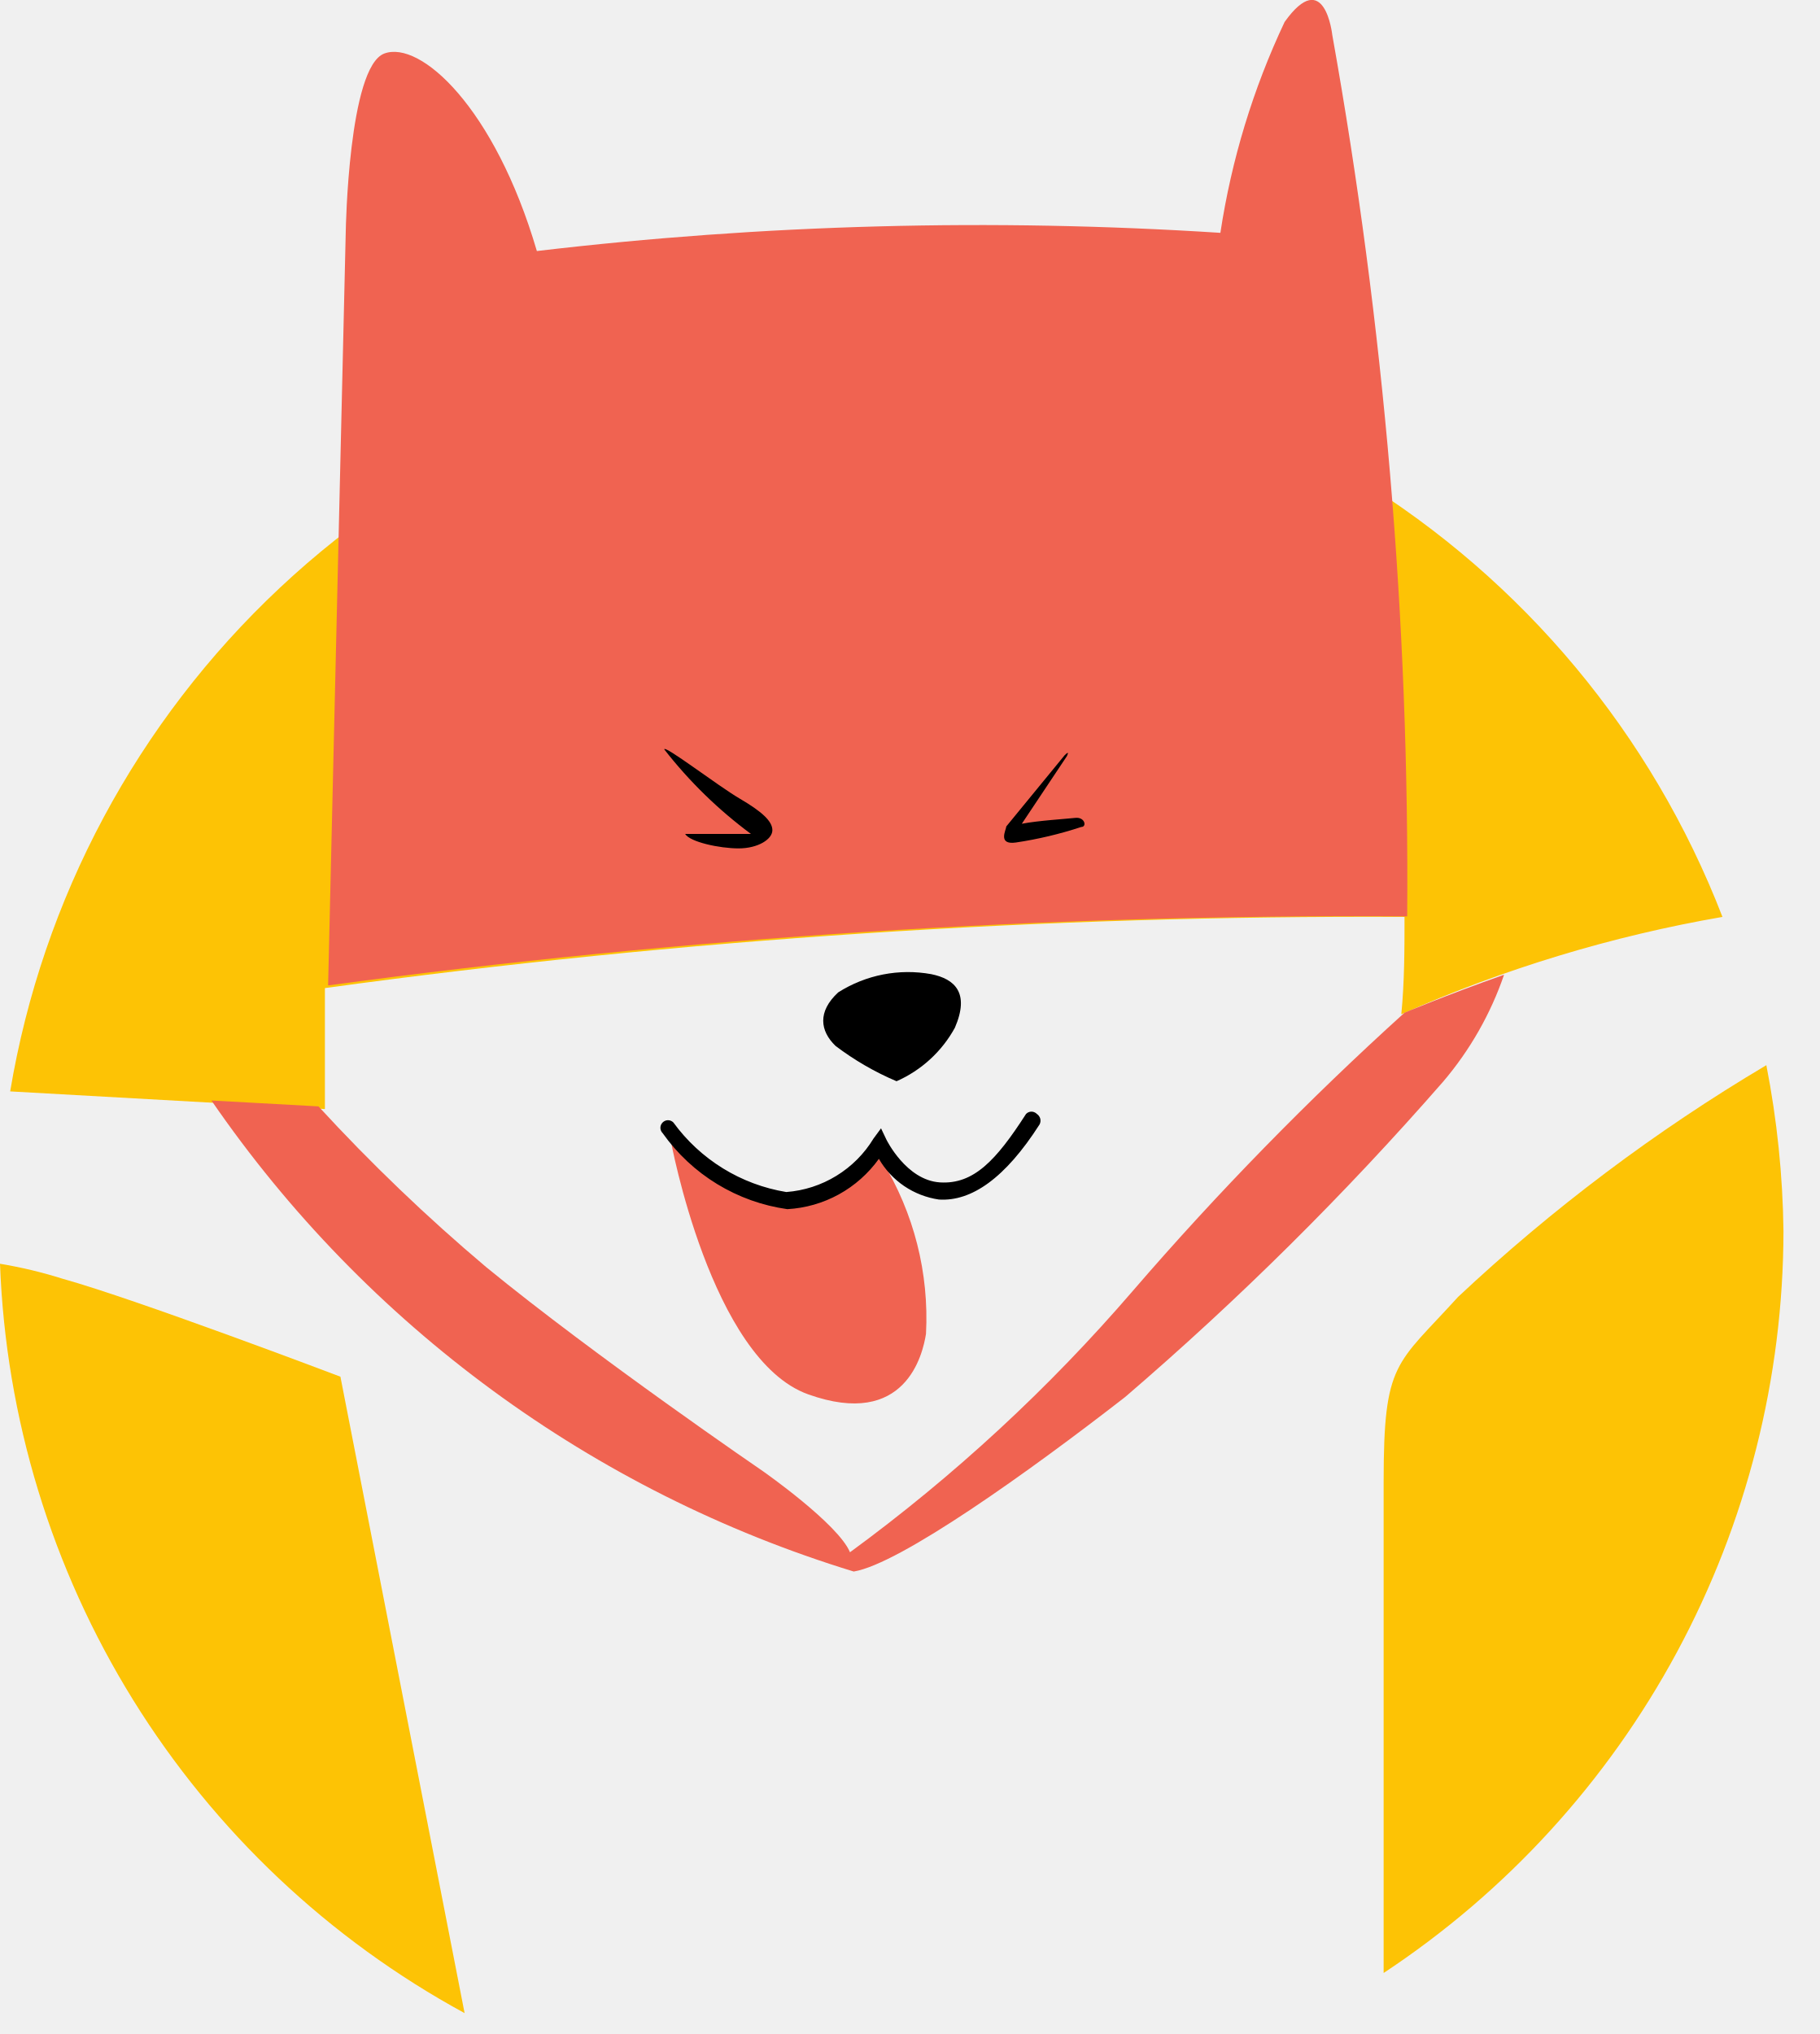
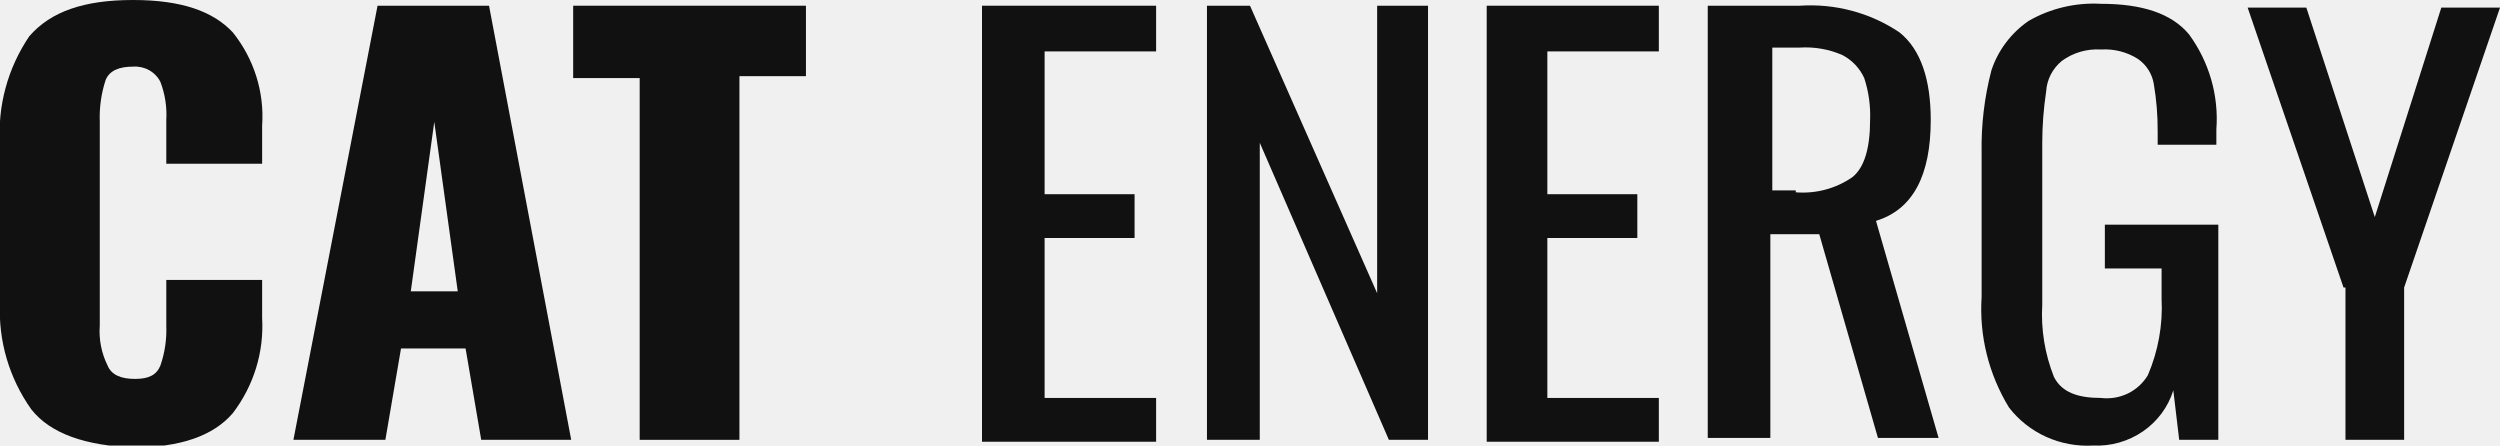
- <svg xmlns="http://www.w3.org/2000/svg" width="34" height="38" viewBox="0 0 34 38" fill="none">
-   <g clip-path="url(#clip0_153_267)">
-     <path d="M6.07 20.72V18.46C12.754 17.542 19.494 17.098 26.24 17.13C26.24 17.73 26.24 18.34 26.18 18.95C28.098 18.099 30.113 17.488 32.18 17.13C30.863 13.722 28.462 10.841 25.347 8.931C22.232 7.021 18.576 6.186 14.941 6.557C11.306 6.927 7.894 8.482 5.229 10.981C2.563 13.48 0.793 16.786 0.19 20.39L6.07 20.72Z" fill="#FDC305" />
-     <path d="M27.24 24.23C26.08 25.51 25.85 25.43 25.85 27.68C25.85 28.59 25.85 32.58 25.85 36.86C28.142 35.346 30.024 33.288 31.328 30.869C32.632 28.451 33.316 25.747 33.32 23C33.307 21.959 33.2 20.922 33 19.9C30.928 21.13 28.997 22.581 27.24 24.23Z" fill="#FDC305" />
-     <path d="M6.36 25.72C6.36 25.72 2.57 24.28 1.17 23.89C0.787 23.769 0.396 23.676 0 23.61C0.108 26.496 0.966 29.304 2.487 31.759C4.009 34.213 6.143 36.23 8.68 37.61L6.36 25.72Z" fill="#FDC305" />
-     <path d="M26.29 17.12C26.331 11.599 25.862 6.085 24.89 0.65C24.89 0.65 24.75 -0.64 24 0.41C23.411 1.658 23.007 2.985 22.8 4.35C18.542 4.076 14.268 4.19 10.03 4.69C9.24 2 7.85 0.75 7.18 1C6.51 1.25 6.46 4.31 6.46 4.31L6.13 18.41C12.811 17.506 19.548 17.075 26.29 17.12Z" fill="#F06351" />
-     <path d="M12.41 14C12.41 13.91 13.41 14.68 13.82 14.92C14.23 15.16 14.43 15.34 14.43 15.51C14.43 15.68 14.16 15.85 13.8 15.85C13.44 15.85 12.89 15.73 12.8 15.58H13.74H14.03C13.421 15.129 12.876 14.598 12.41 14Z" fill="black" />
-     <path d="M19.89 14.11L18.8 15.44C18.8 15.5 18.63 15.79 18.98 15.74C19.394 15.678 19.802 15.581 20.2 15.45C20.31 15.45 20.27 15.26 20.09 15.28C19.91 15.3 19.4 15.33 19.09 15.39L19.93 14.13C19.93 14.13 20 14 19.89 14.11Z" fill="black" />
-     <path d="M16.75 20.2C17.213 19.996 17.597 19.644 17.84 19.2C18.12 18.55 17.84 18.29 17.4 18.2C16.798 18.09 16.177 18.212 15.66 18.54C15.27 18.9 15.32 19.26 15.61 19.54C15.961 19.806 16.344 20.028 16.75 20.2Z" fill="black" />
-     <path d="M16.35 21.45C16.238 21.678 16.082 21.883 15.89 22.05C15.605 22.279 15.255 22.412 14.89 22.43C14.364 22.472 13.841 22.319 13.42 22C13.222 21.881 13.044 21.732 12.89 21.56C12.79 21.449 12.667 21.36 12.53 21.3C12.53 21.3 13.28 25.4 15.1 26.05C16.92 26.7 17.24 25.3 17.3 24.92C17.36 23.785 17.074 22.659 16.48 21.69C16.46 21.38 16.45 21.58 16.35 21.45Z" fill="#F06351" />
-     <path d="M14.71 22.59C14.245 22.525 13.799 22.365 13.398 22.121C12.998 21.877 12.651 21.553 12.38 21.17C12.367 21.157 12.356 21.141 12.349 21.124C12.342 21.107 12.338 21.089 12.338 21.07C12.338 21.051 12.342 21.033 12.349 21.016C12.356 20.999 12.367 20.983 12.38 20.97C12.393 20.957 12.409 20.946 12.426 20.939C12.443 20.932 12.461 20.928 12.48 20.928C12.499 20.928 12.517 20.932 12.534 20.939C12.551 20.946 12.567 20.957 12.58 20.97C13.085 21.664 13.843 22.131 14.69 22.27C15.022 22.245 15.343 22.141 15.626 21.967C15.91 21.793 16.148 21.554 16.32 21.27L16.46 21.08L16.56 21.29C16.56 21.29 16.93 22.05 17.56 22.09C18.19 22.13 18.61 21.68 19.17 20.81C19.183 20.797 19.199 20.786 19.216 20.779C19.233 20.772 19.251 20.768 19.27 20.768C19.289 20.768 19.307 20.772 19.324 20.779C19.341 20.786 19.357 20.797 19.37 20.81C19.402 20.831 19.425 20.863 19.435 20.9C19.444 20.937 19.439 20.977 19.42 21.01C18.78 22.01 18.15 22.45 17.54 22.41C17.308 22.376 17.087 22.29 16.893 22.159C16.699 22.027 16.537 21.853 16.42 21.65C16.223 21.924 15.968 22.151 15.672 22.314C15.376 22.477 15.047 22.571 14.71 22.59Z" fill="black" />
-     <path d="M26.24 18.92C24.445 20.544 22.751 22.277 21.17 24.11C19.599 25.936 17.824 27.577 15.88 29C15.66 28.47 14.26 27.49 14.26 27.49C14.26 27.49 11.13 25.35 9.08 23.67C7.974 22.737 6.929 21.735 5.95 20.67L3.95 20.56C6.84 24.765 11.07 27.868 15.95 29.36C16.81 29.22 19.22 27.5 21.02 26.1C23.139 24.282 25.124 22.313 26.96 20.21C27.462 19.621 27.849 18.942 28.1 18.21C27 18.6 26.24 18.92 26.24 18.92Z" fill="#F06351" />
+ <svg xmlns="http://www.w3.org/2000/svg" width="101" height="18" viewBox="0 0 101 18" fill="none">
+   <g clip-path="url(#clip0_135_3354)">
+     <path d="M1.264 16.538C0.37 15.276 -0.075 13.763 1.02073e-05 12.231V5.846C-0.108 4.298 0.308 2.757 1.185 1.462C2.055 0.462 3.398 0 5.374 0C7.35 0 8.614 0.462 9.405 1.308C10.263 2.379 10.685 3.721 10.59 5.077V6.615H6.718V4.846C6.749 4.323 6.668 3.799 6.48 3.308C6.38 3.109 6.221 2.945 6.024 2.835C5.827 2.725 5.6 2.676 5.374 2.692C4.821 2.692 4.426 2.846 4.268 3.231C4.089 3.777 4.009 4.35 4.031 4.923V13.154C3.989 13.71 4.098 14.267 4.347 14.769C4.505 15.154 4.9 15.308 5.453 15.308C6.006 15.308 6.322 15.154 6.48 14.769C6.66 14.249 6.74 13.702 6.718 13.154V11.308H10.59V12.846C10.67 14.224 10.251 15.585 9.405 16.692C8.614 17.615 7.271 18.077 5.374 18.077C3.477 18 2.055 17.538 1.264 16.538Z" fill="#111111" />
+     <path d="M15.253 0.231H19.757L23.077 17.769H19.441L18.809 14.077H16.201L15.569 17.769H11.854L15.253 0.231ZM18.493 11.769L17.545 4.923L16.596 11.769H18.493Z" fill="#111111" />
+     <path d="M25.843 3.154H23.156V0.231H32.56V3.077H29.873V17.769H25.843V3.154Z" fill="#111111" />
+     <path d="M39.752 0.231H46.707V2.077H42.202V7.846H45.837V9.615H42.202V16.077H46.707V17.846H39.673V0.231H39.752Z" fill="#111111" />
+     <path d="M48.761 0.231H50.5L55.637 11.846V0.231H57.692V17.769H56.111L50.895 5.769V17.769H48.761V0.231Z" fill="#111111" />
+     <path d="M60.063 0.231H67.017V2.077H62.513V7.846H66.148V9.615H62.513V16.077H67.017V17.846H60.063V0.231Z" fill="#111111" />
+     <path d="M69.072 0.231H72.707C74.138 0.135 75.559 0.514 76.738 1.308C77.607 2 78.002 3.231 78.002 4.846C78.002 7.077 77.291 8.462 75.79 8.923L78.319 17.692H75.869L73.498 9.462H71.522V17.692H68.993V0.231H69.072ZM72.549 7.769C73.364 7.835 74.176 7.617 74.841 7.154C75.315 6.769 75.552 6 75.552 4.846C75.574 4.273 75.494 3.7 75.315 3.154C75.138 2.762 74.832 2.437 74.446 2.231C73.902 1.989 73.304 1.884 72.707 1.923H71.601V7.692H72.549V7.769Z" fill="#111111" />
+     <path d="M81.163 16.462C80.342 15.117 79.956 13.562 80.057 12V6.154C80.038 5.039 80.171 3.927 80.452 2.846C80.717 2.039 81.244 1.337 81.954 0.846C82.836 0.338 83.854 0.097 84.878 0.154C86.537 0.154 87.723 0.538 88.434 1.385C89.252 2.502 89.644 3.862 89.541 5.231V5.846H87.17V5.308C87.173 4.663 87.121 4.02 87.012 3.385C86.945 2.983 86.718 2.623 86.379 2.385C85.935 2.101 85.408 1.966 84.878 2C84.311 1.965 83.75 2.128 83.297 2.462C83.111 2.614 82.96 2.802 82.851 3.013C82.742 3.225 82.679 3.456 82.665 3.692C82.561 4.38 82.508 5.074 82.507 5.769V12.308C82.449 13.304 82.611 14.301 82.981 15.231C83.297 15.846 83.93 16.077 84.878 16.077C85.252 16.122 85.632 16.059 85.97 15.895C86.307 15.73 86.587 15.473 86.775 15.154C87.192 14.181 87.381 13.13 87.328 12.077V10.846H85.036V9.077H89.62V17.769H88.039L87.802 15.769C87.595 16.439 87.163 17.023 86.576 17.427C85.989 17.831 85.28 18.033 84.562 18C83.909 18.037 83.257 17.916 82.663 17.648C82.07 17.379 81.555 16.972 81.163 16.462Z" fill="#111111" />
+     <path d="M94.678 11.615L90.805 0.308H93.176L95.942 8.769L98.629 0.308H101L97.127 11.615V17.769H94.757V11.615H94.678Z" fill="#111111" />
  </g>
  <defs>
-     <clipPath id="clip0_153_267">
-       <rect width="33.32" height="37.61" fill="white" />
+     <clipPath id="clip0_135_3354">
+       <rect width="101" height="18" fill="white" />
    </clipPath>
  </defs>
</svg>
